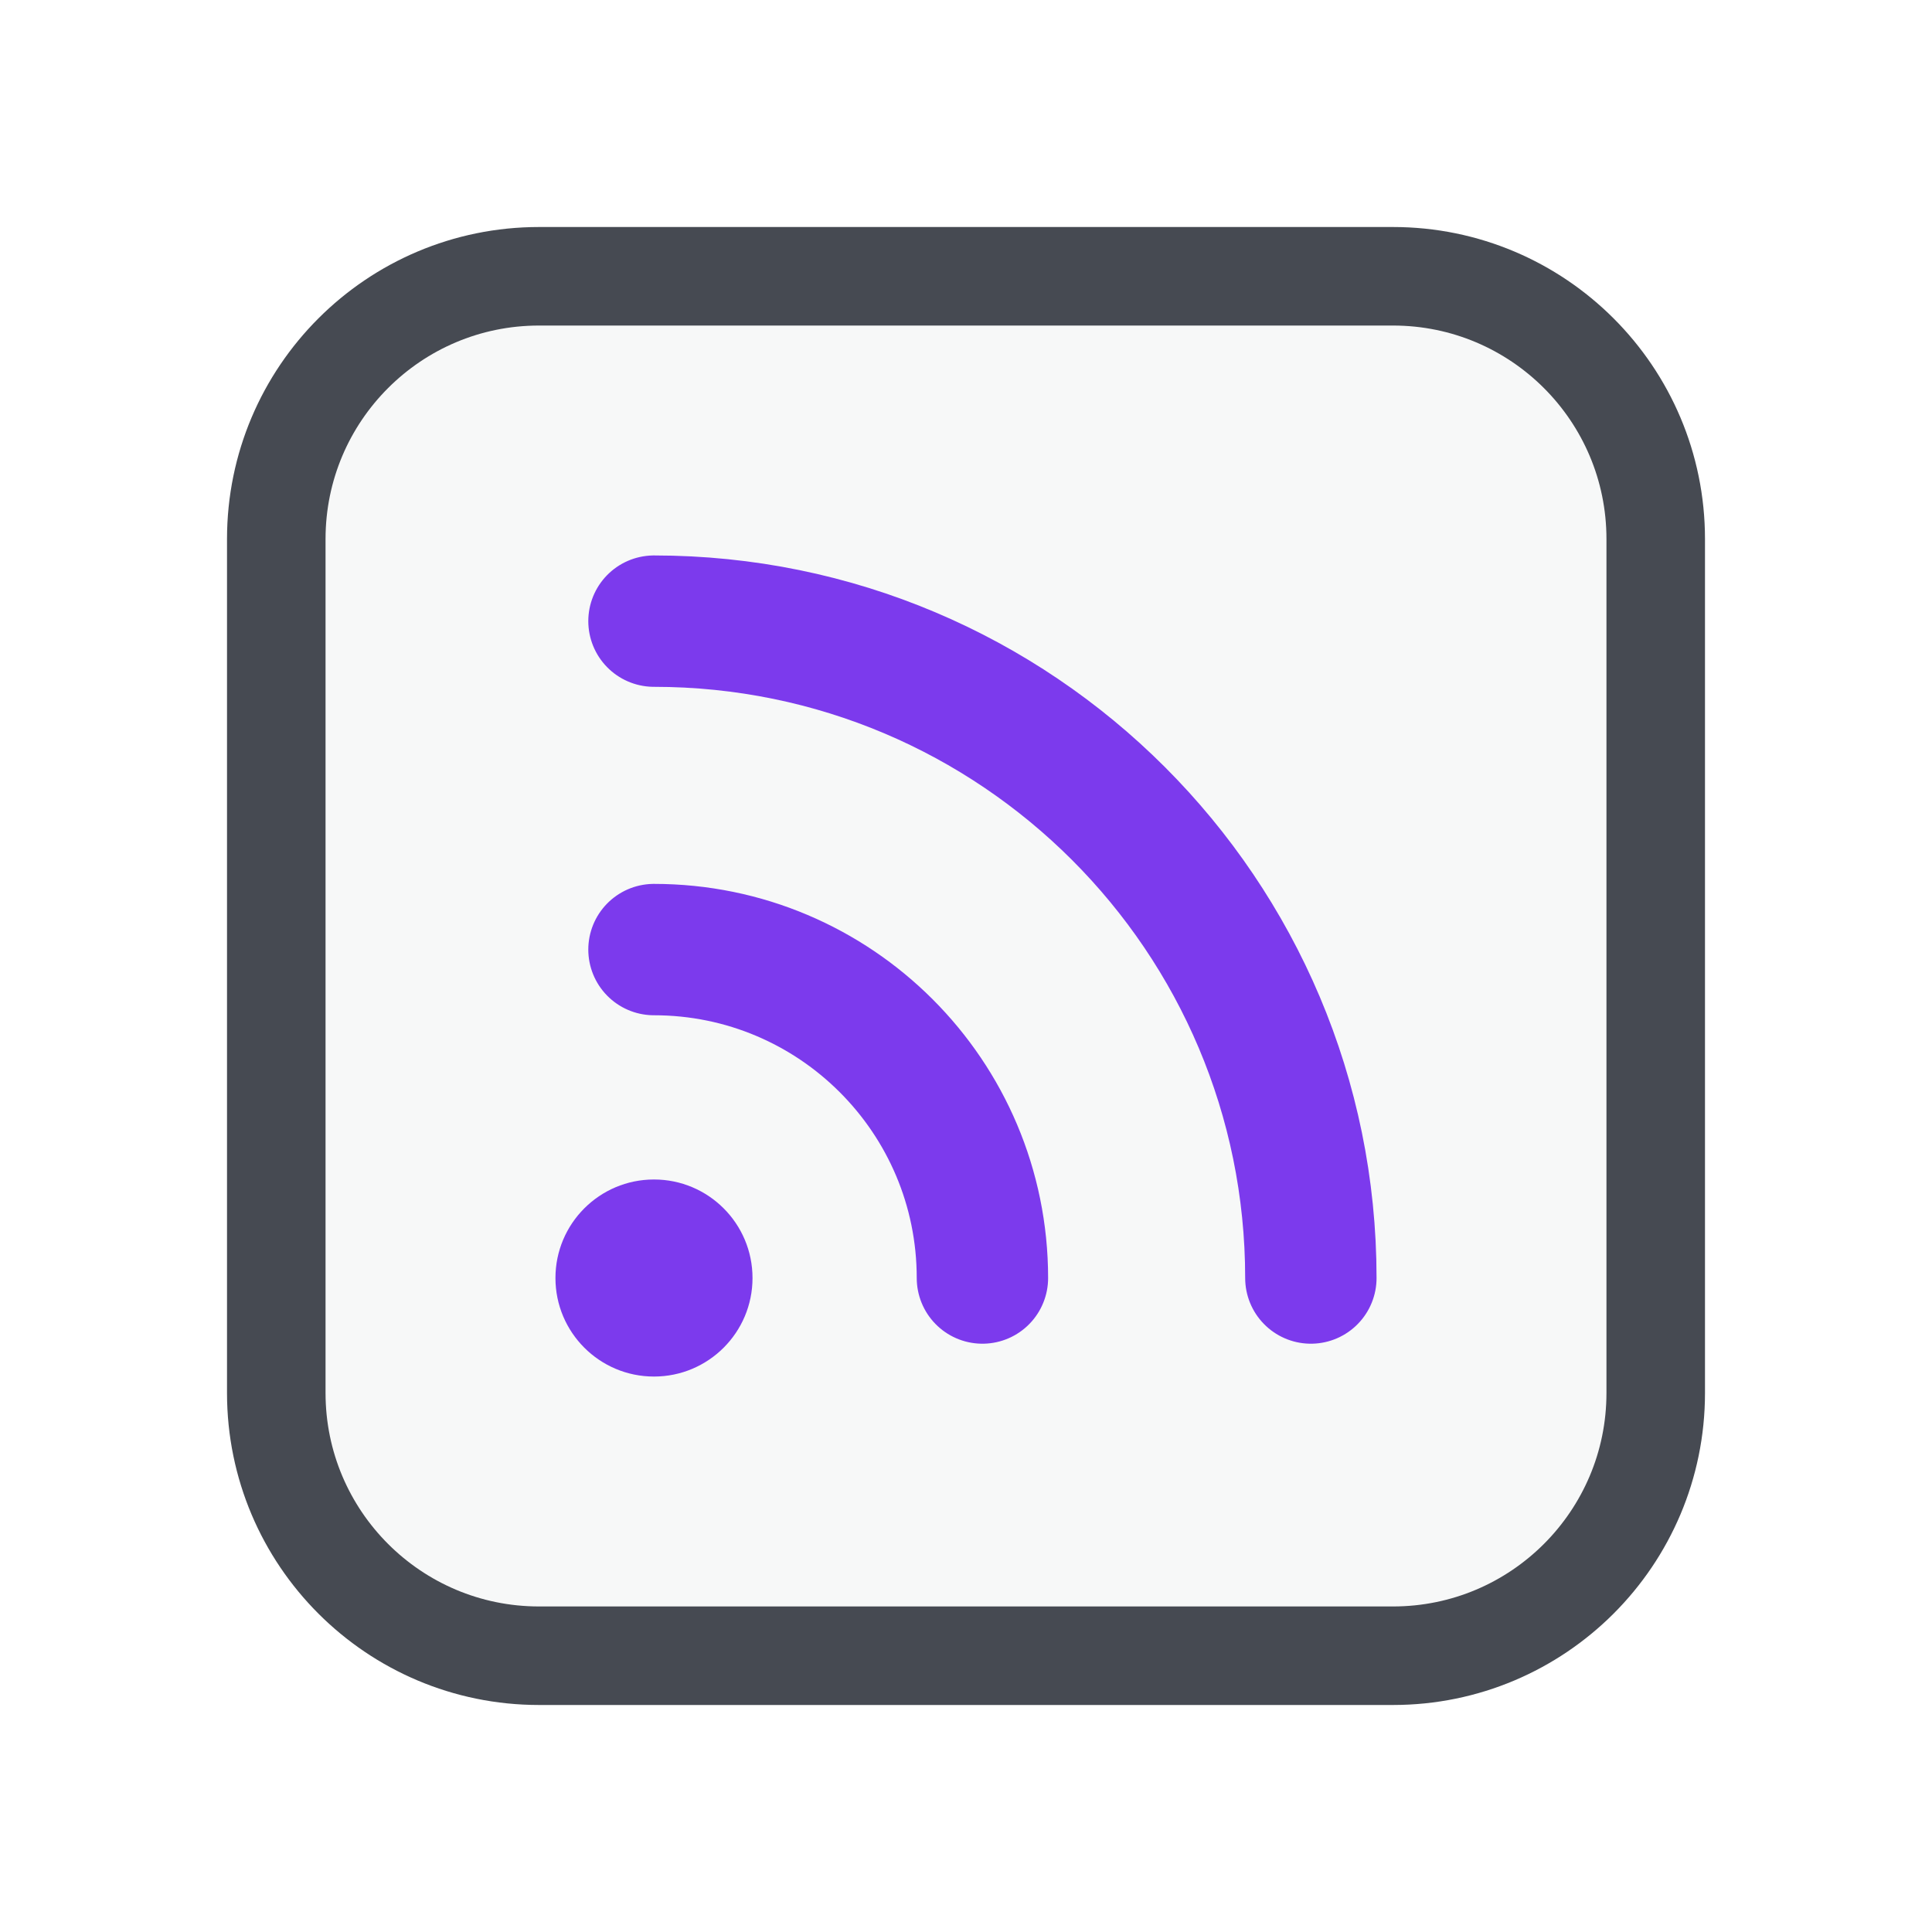
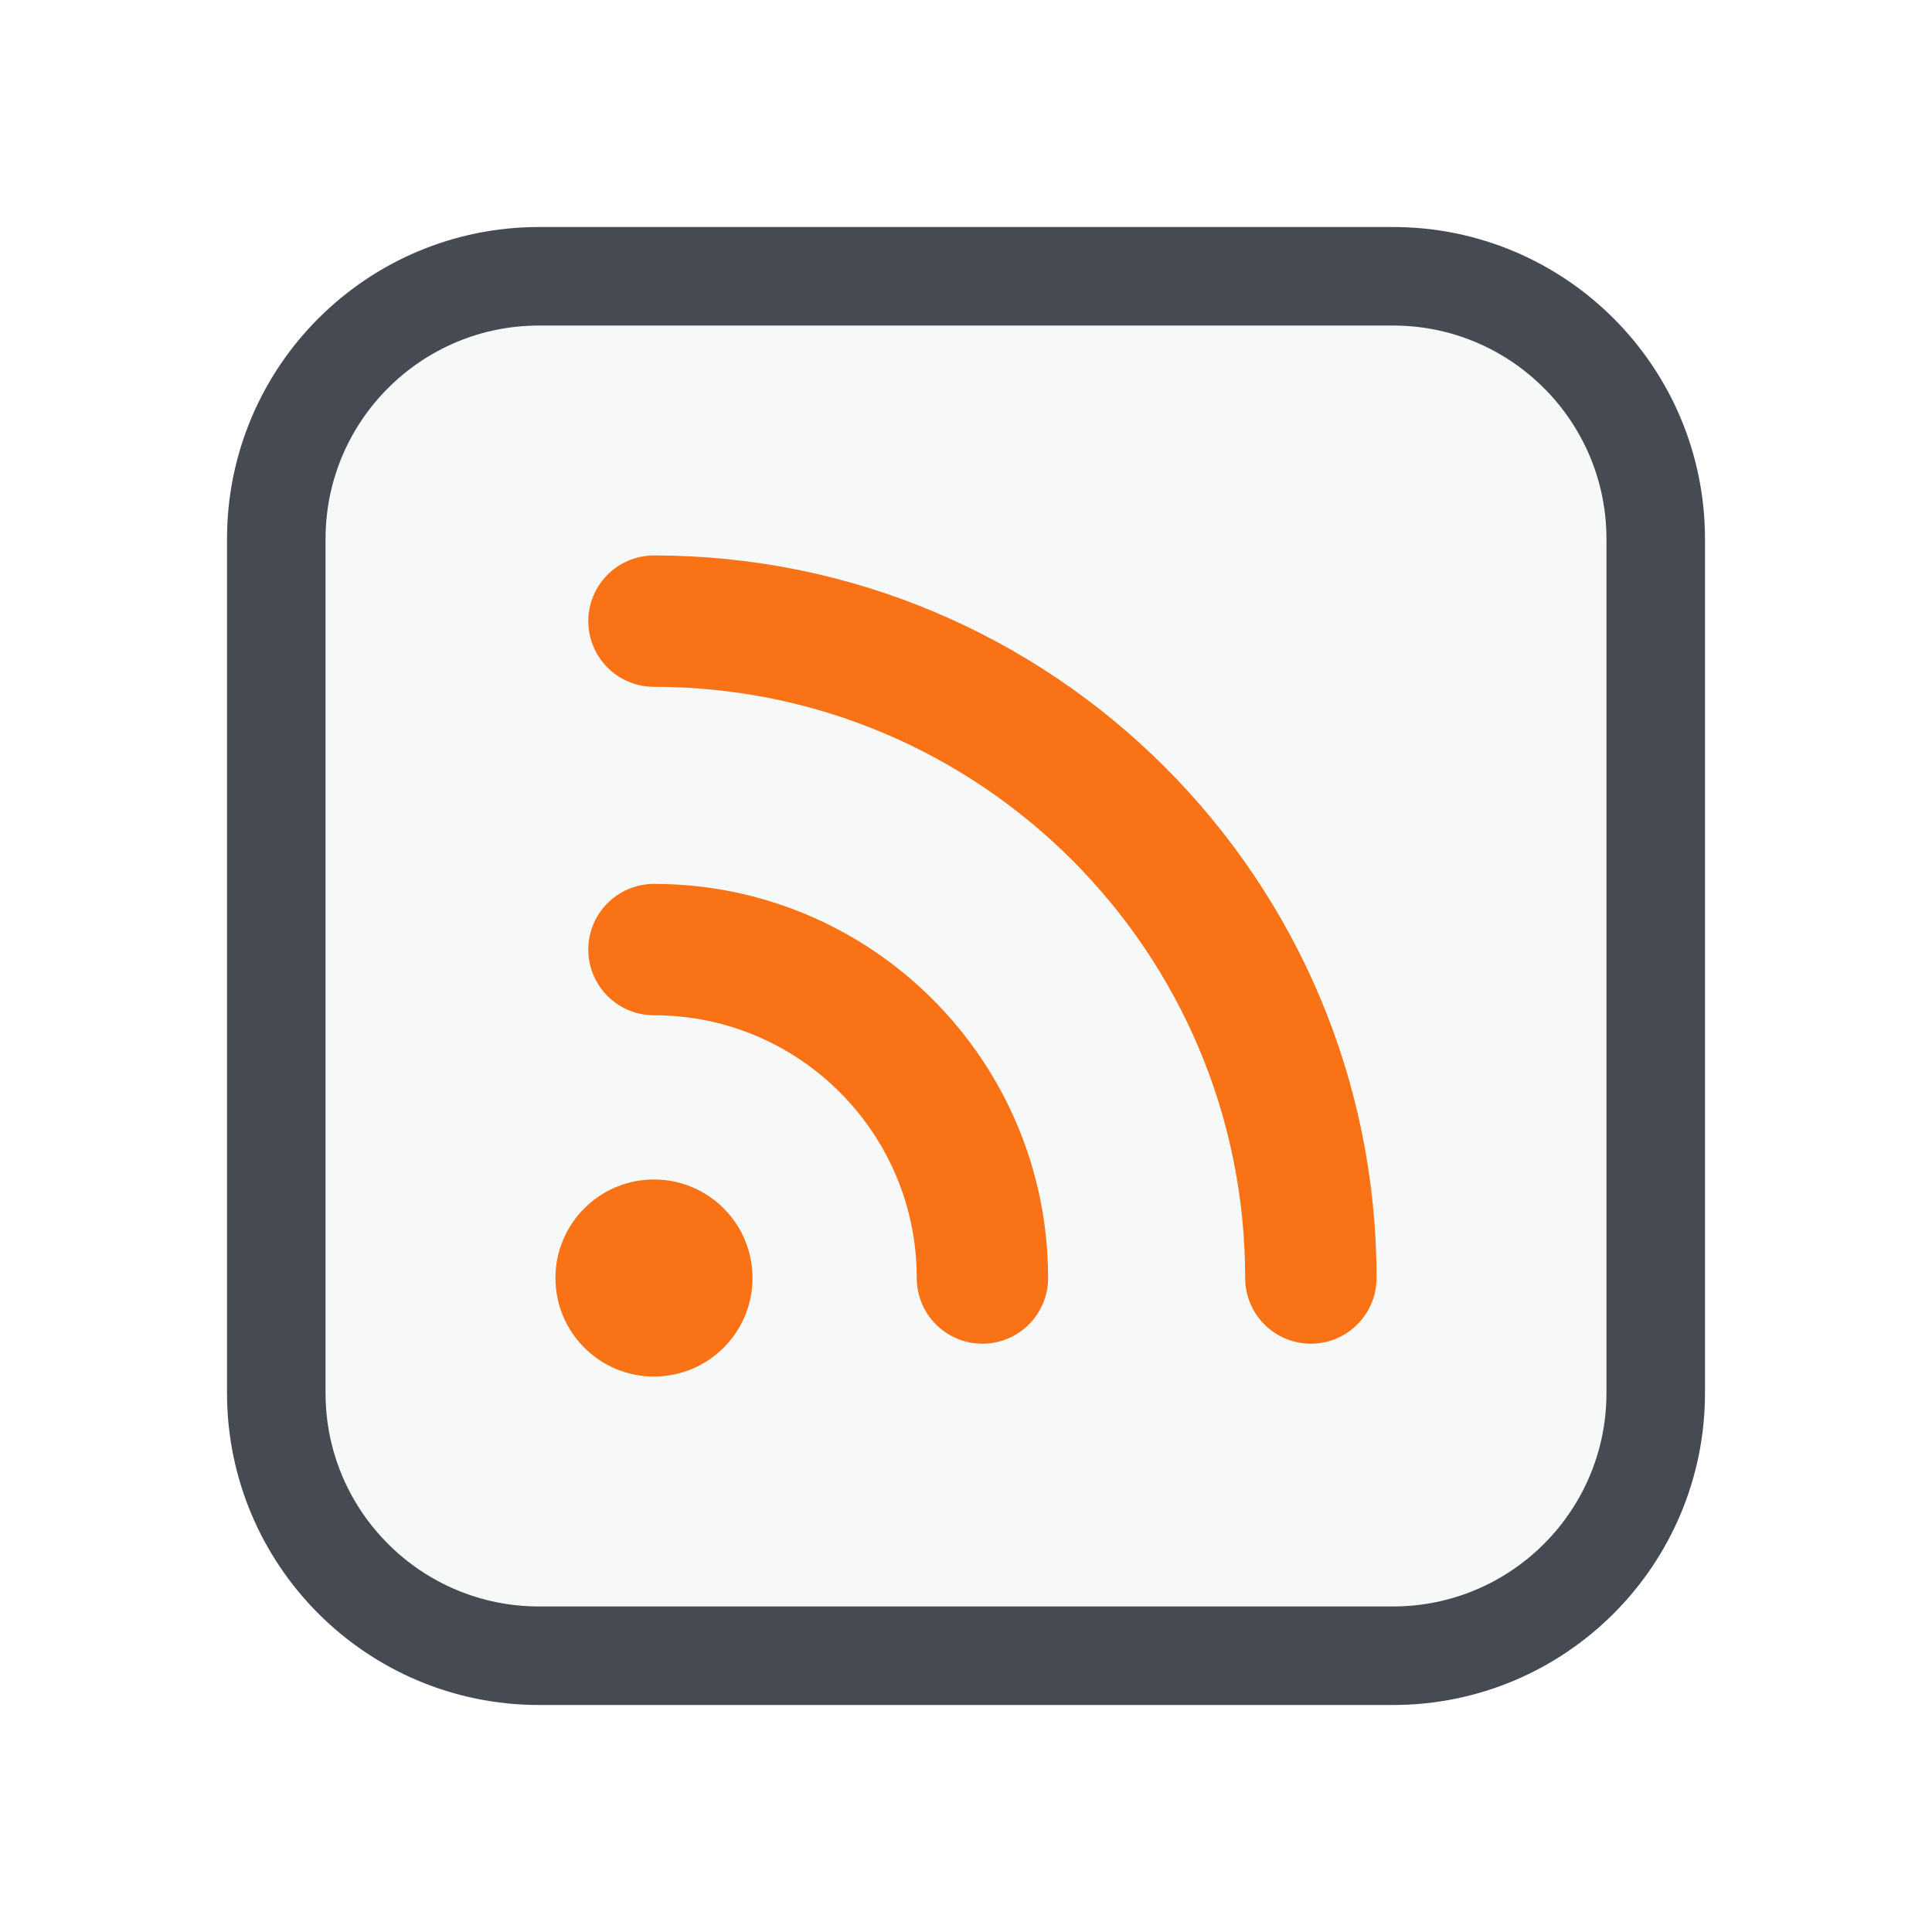
<svg xmlns="http://www.w3.org/2000/svg" viewBox="0 0 100 100">
  <g transform="translate(7.5 7.5) scale(.85)">
    <rect x="8" y="8" width="84" height="84" rx="16" fill="#f7f8f8" stroke="#464a52" stroke-width="6" />
-     <circle cx="31" cy="69" r="6" fill="#7c3aed" />
-     <path d="M31 49A20 20 0 0 1 51 69M31 29A40 40 0 0 1 71 69" fill="none" stroke="#7c3aed" stroke-width="8" stroke-linecap="round" />
+     <circle cx="31" cy="69" r="6" fill="#f97316" />
+     <path d="M31 49A20 20 0 0 1 51 69M31 29A40 40 0 0 1 71 69" fill="none" stroke="#f97316" stroke-width="8" stroke-linecap="round" />
  </g>
</svg>
